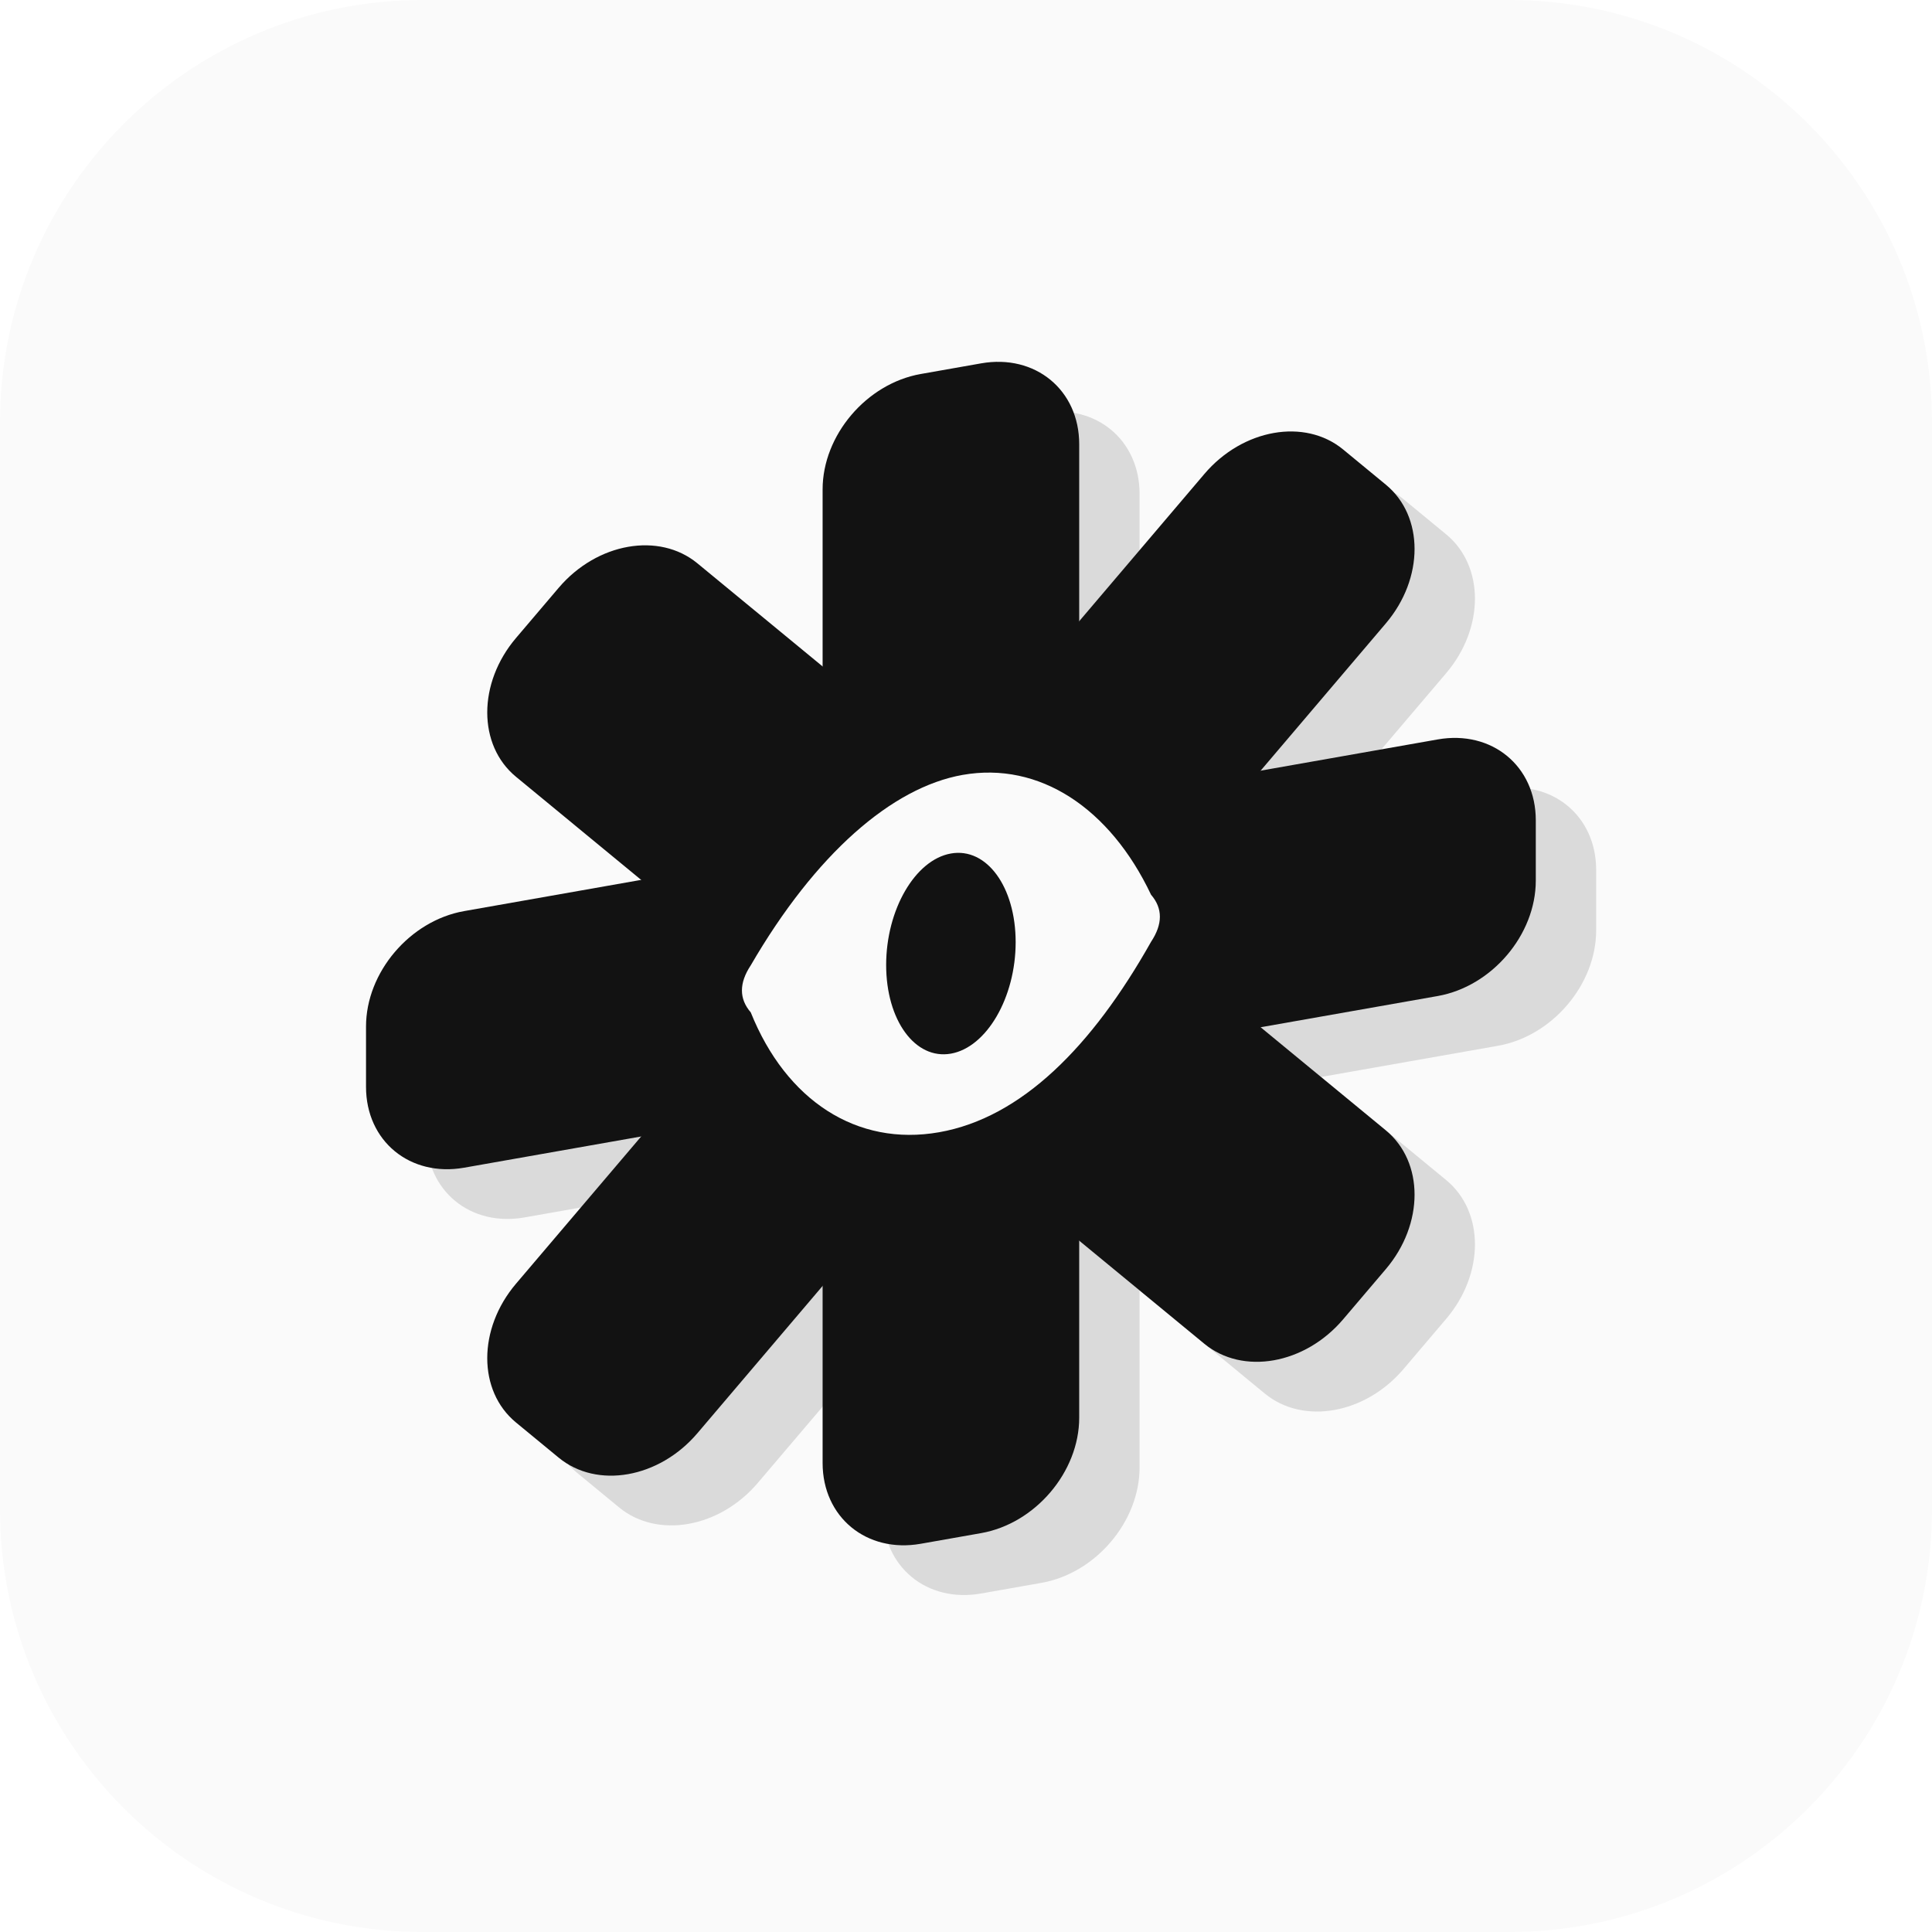
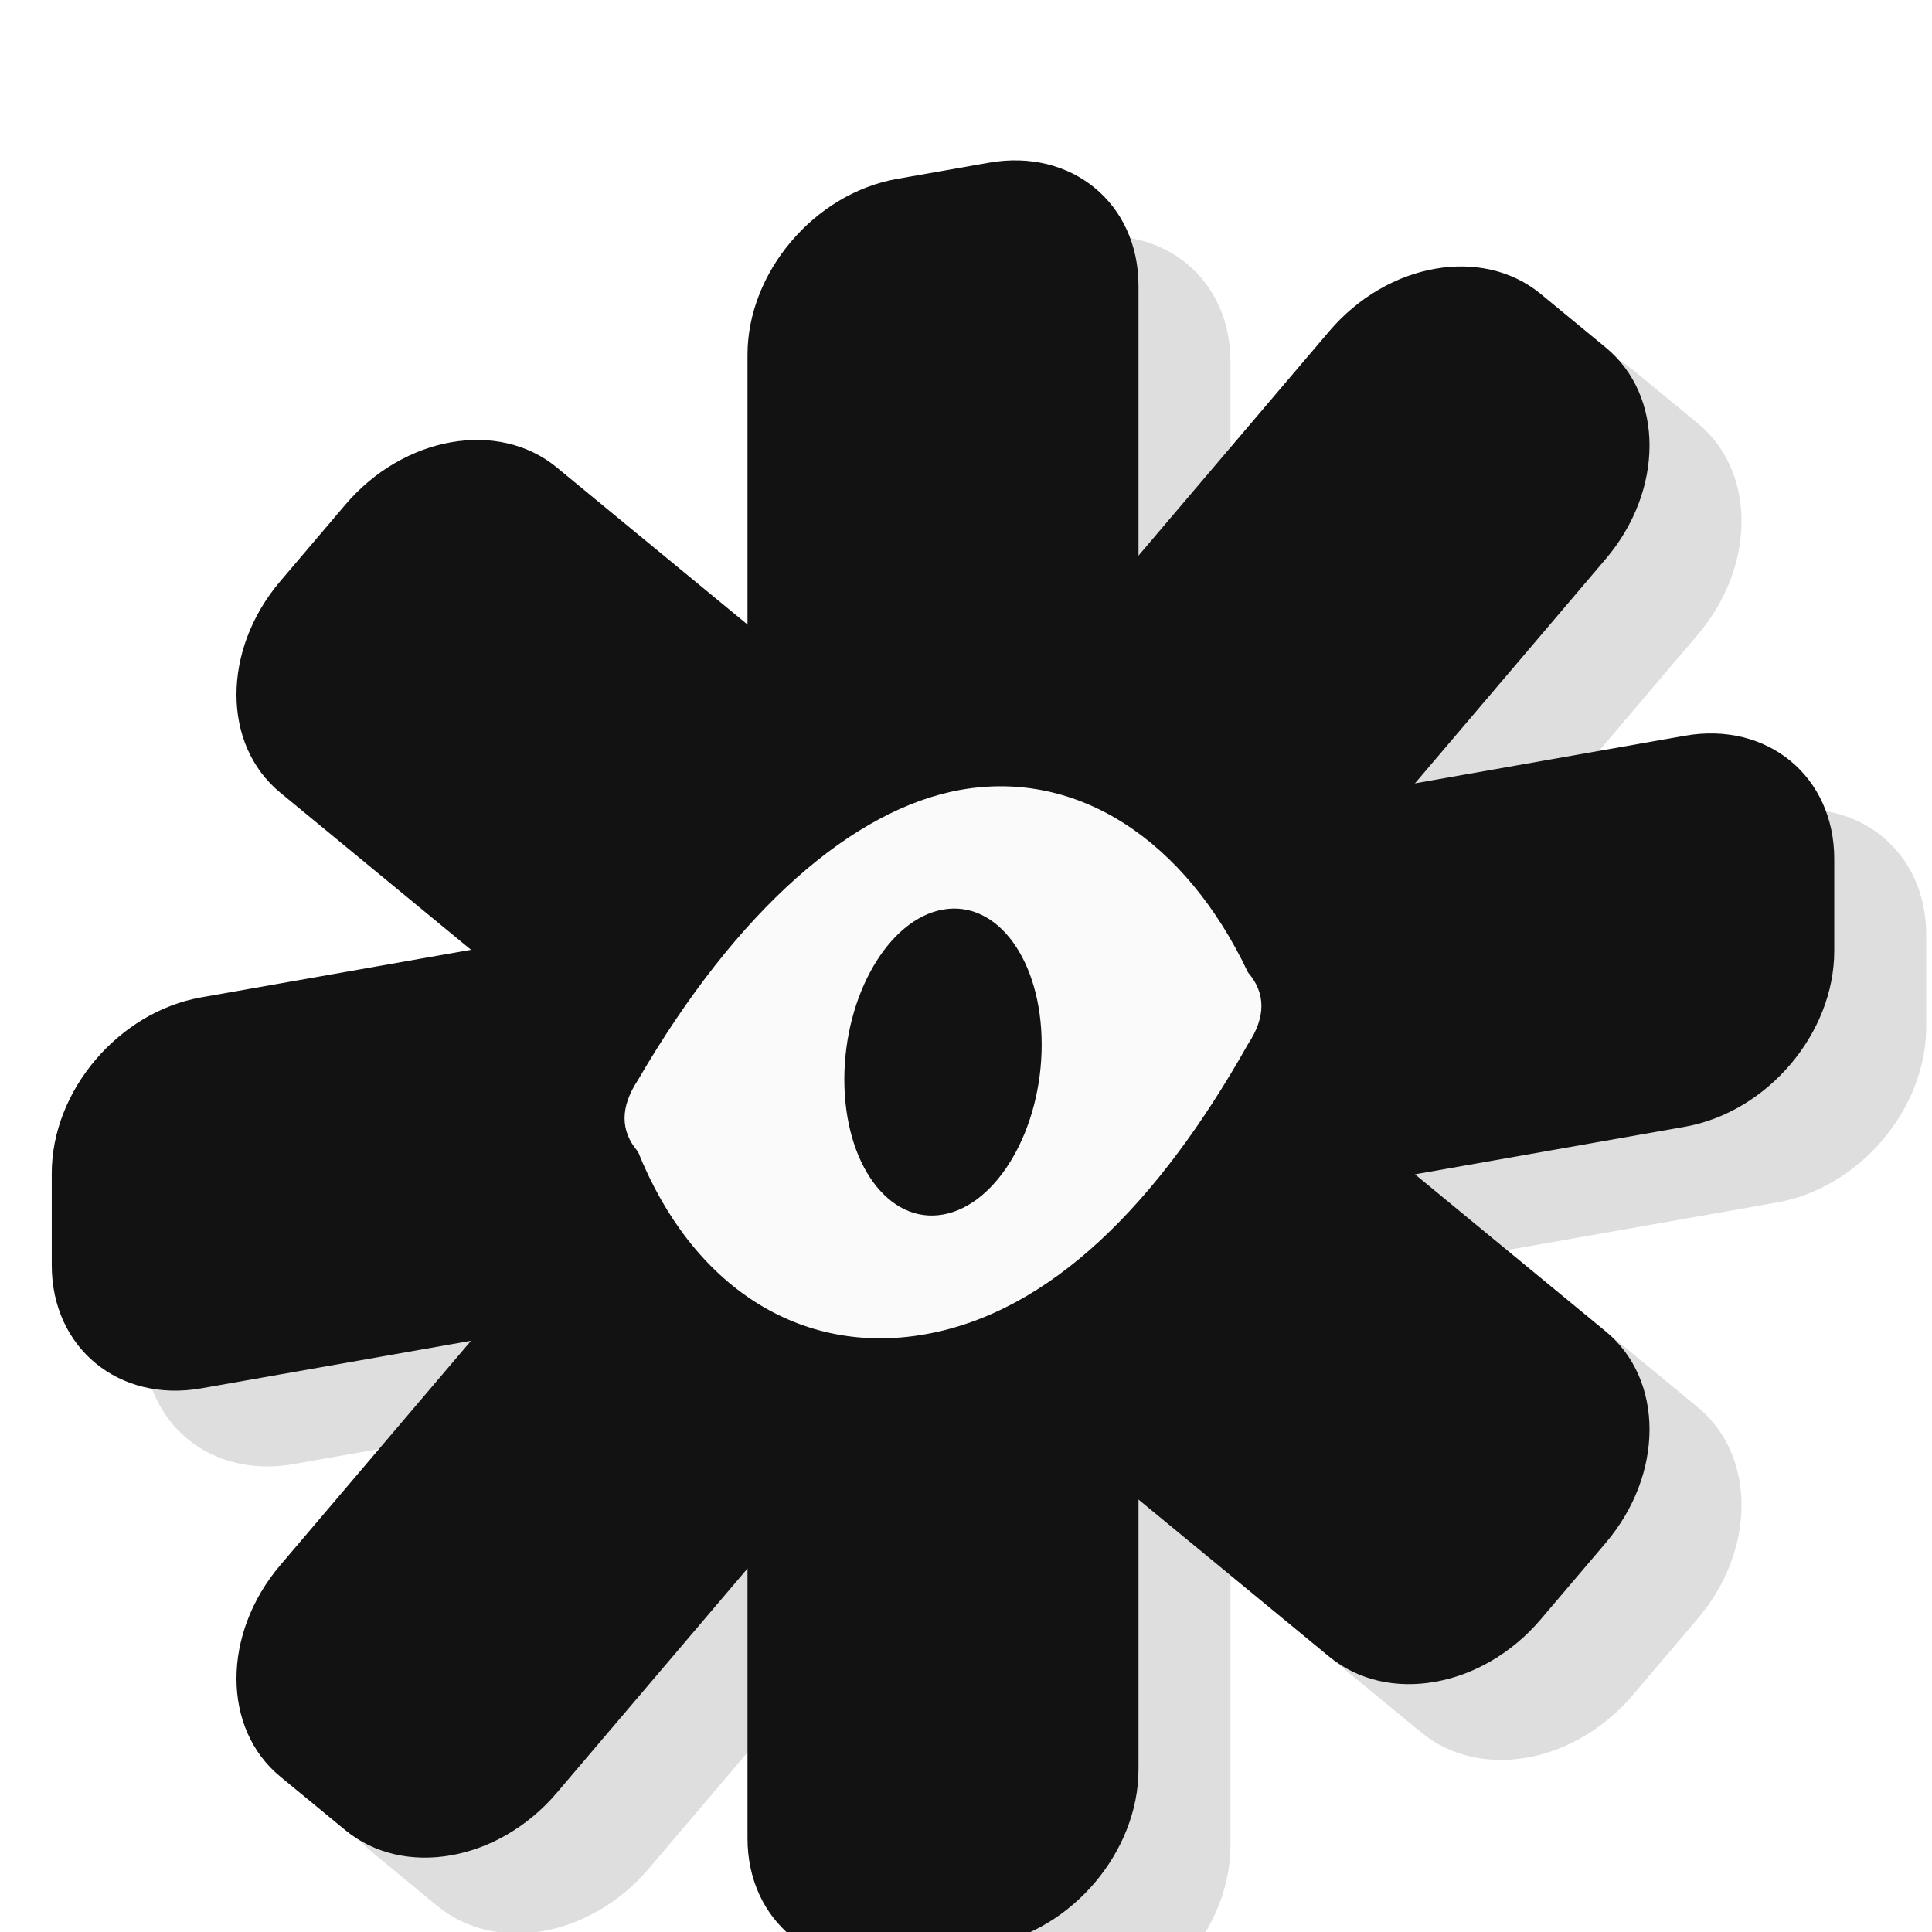
- <svg xmlns="http://www.w3.org/2000/svg" viewBox="0 0 512 512" width="512" height="512">
-   <rect width="512" height="512" rx="112" fill="#FAFAFA" />
+ <svg xmlns="http://www.w3.org/2000/svg" viewBox="88 68 336 336" width="512" height="512">
  <g transform="translate(256 256) skewY(-10) translate(-256 -256)">
    <g transform="translate(268, 268)" fill="#121212" opacity="0.14">
      <rect x="-34" y="-155" width="68" height="310" rx="26" />
      <rect x="-34" y="-155" width="68" height="310" rx="26" transform="rotate(45)" />
      <rect x="-34" y="-155" width="68" height="310" rx="26" transform="rotate(90)" />
      <rect x="-34" y="-155" width="68" height="310" rx="26" transform="rotate(135)" />
    </g>
    <g transform="translate(252, 252)">
      <g fill="#121212">
        <rect x="-34" y="-155" width="68" height="310" rx="26" />
        <rect x="-34" y="-155" width="68" height="310" rx="26" transform="rotate(45)" />
        <rect x="-34" y="-155" width="68" height="310" rx="26" transform="rotate(90)" />
        <rect x="-34" y="-155" width="68" height="310" rx="26" transform="rotate(135)" />
      </g>
      <g transform="scale(0.78)">
        <path d="M -68,-8 C -46,-42 -20,-60 4,-60 C 30,-60 54,-40 68,-8 Q 74,0 68,8 C 48,40 24,60 -4,60 C -32,60 -56,40 -68,8 Q -74,0 -68,-8 Z" fill="#FAFAFA" />
        <ellipse cx="0" cy="0" rx="22" ry="34" fill="#121212" />
      </g>
    </g>
  </g>
</svg>
